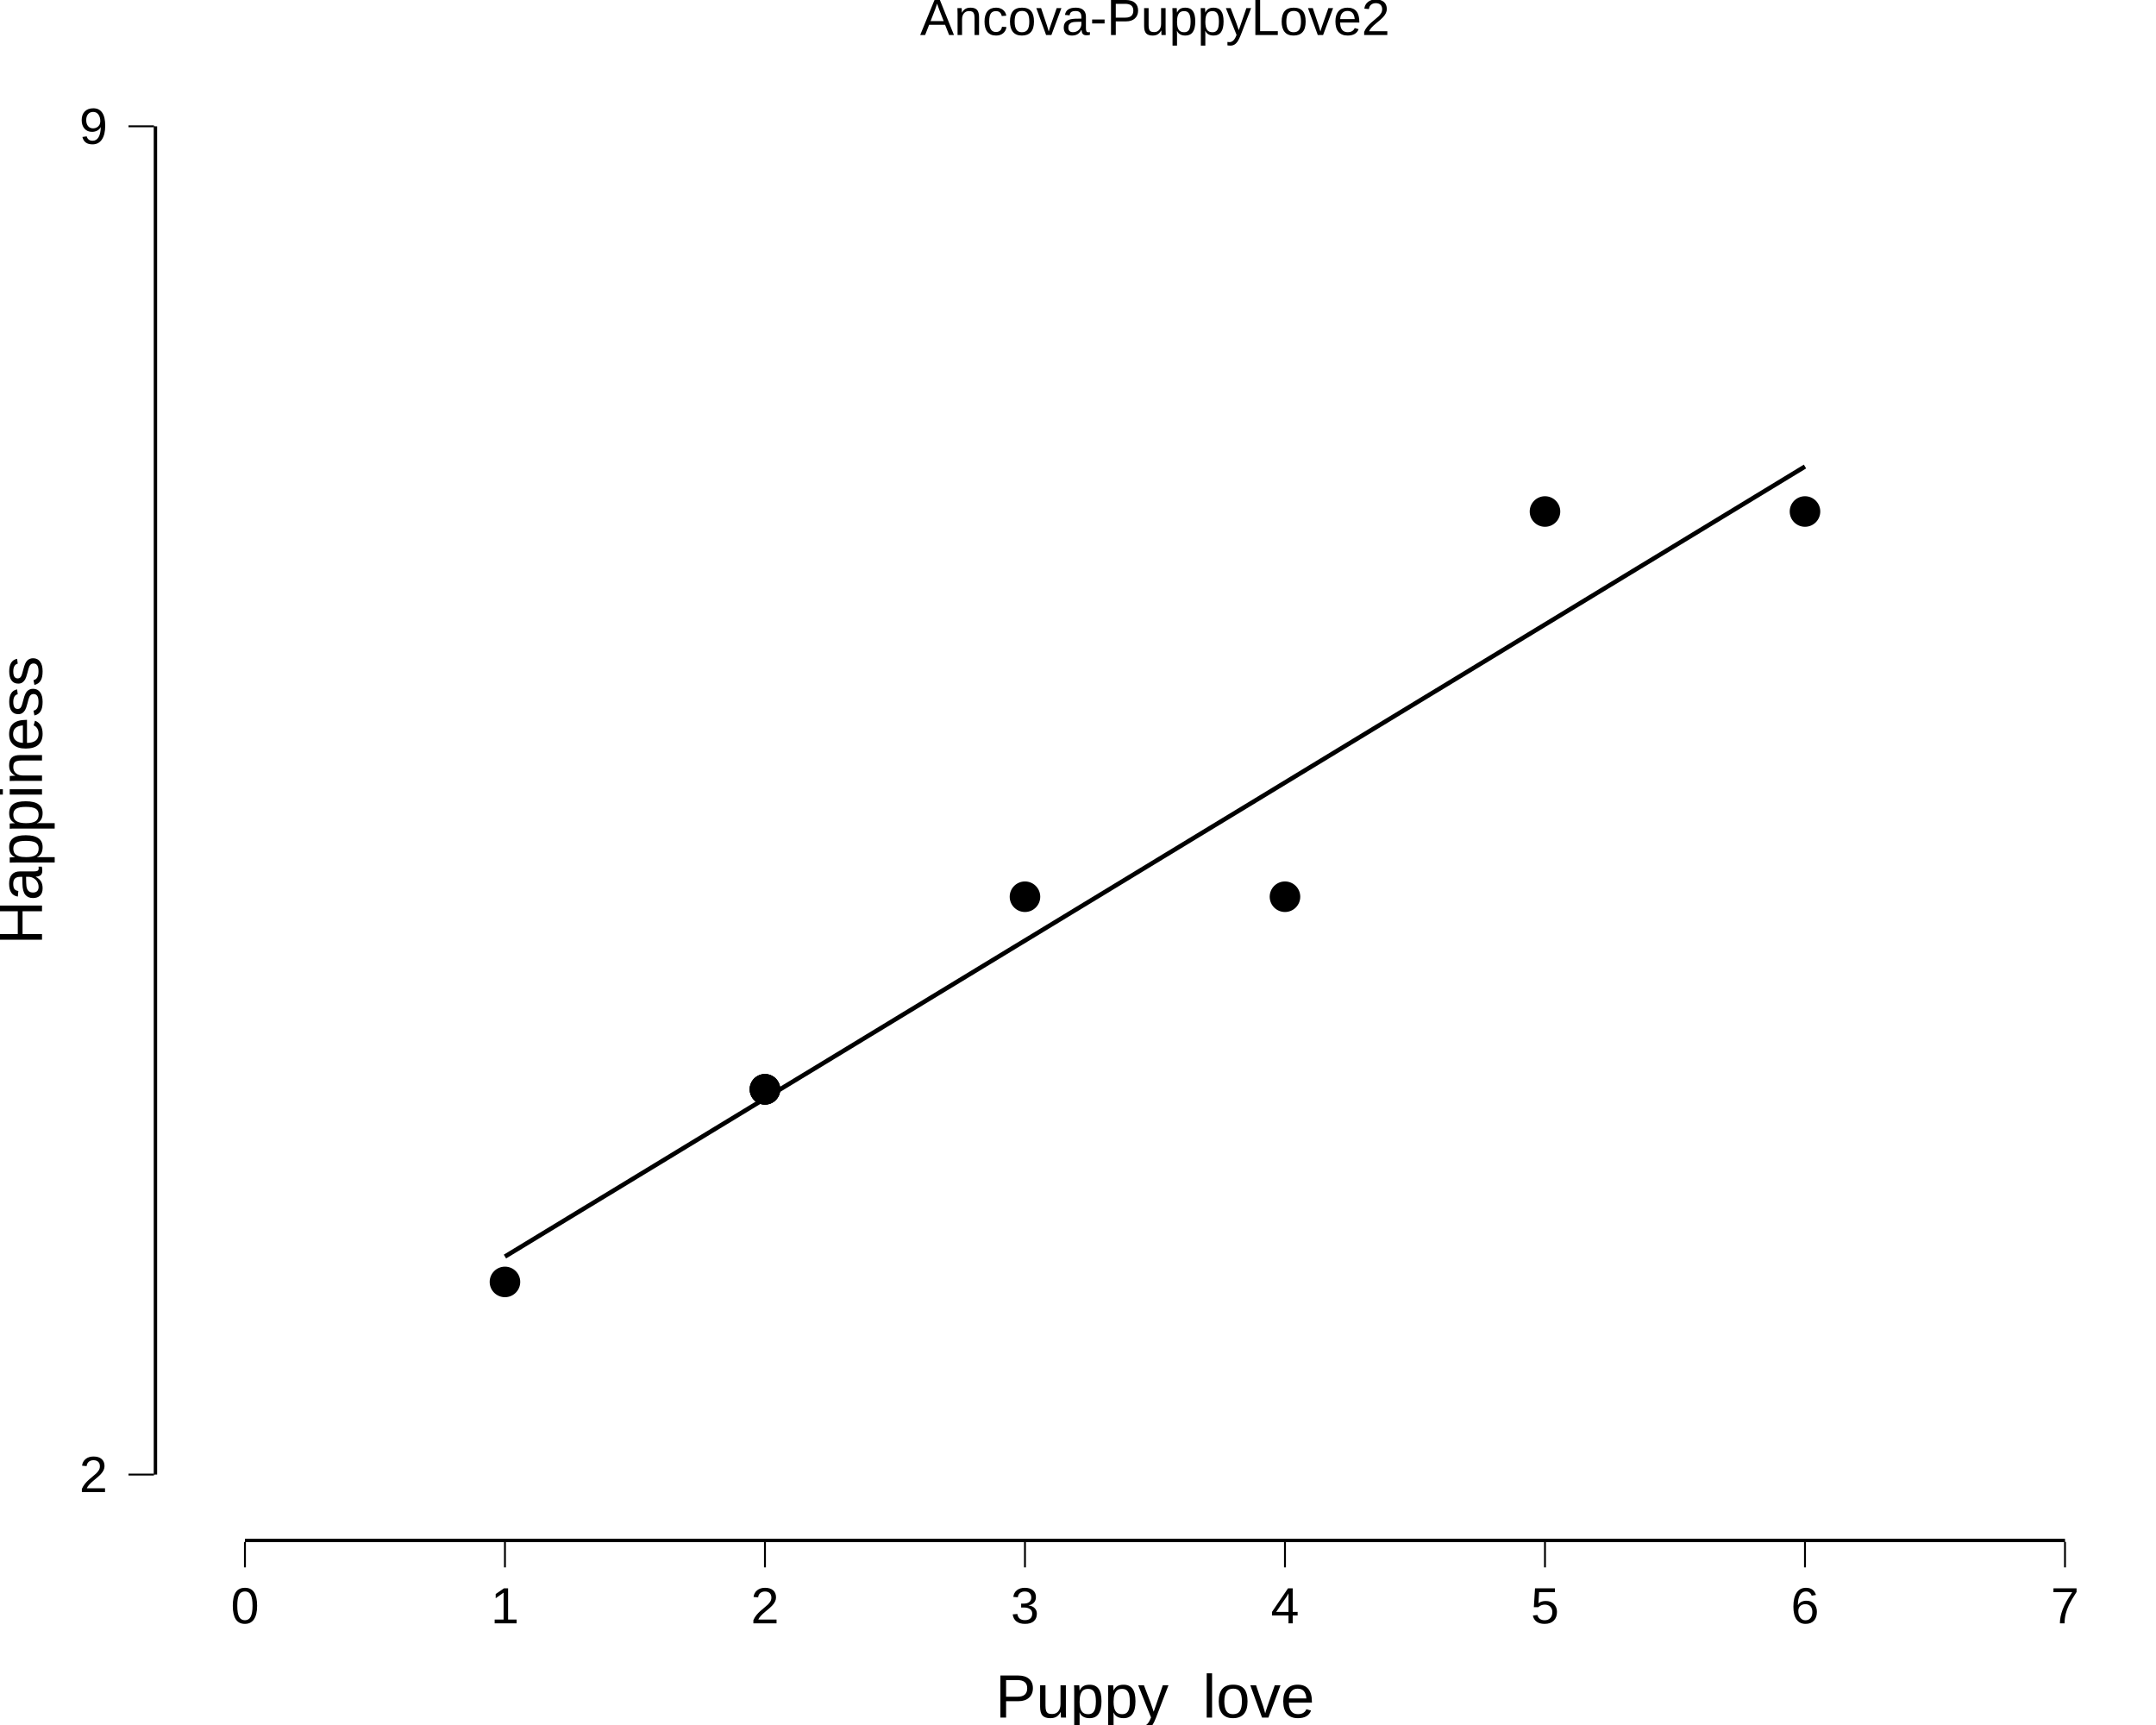
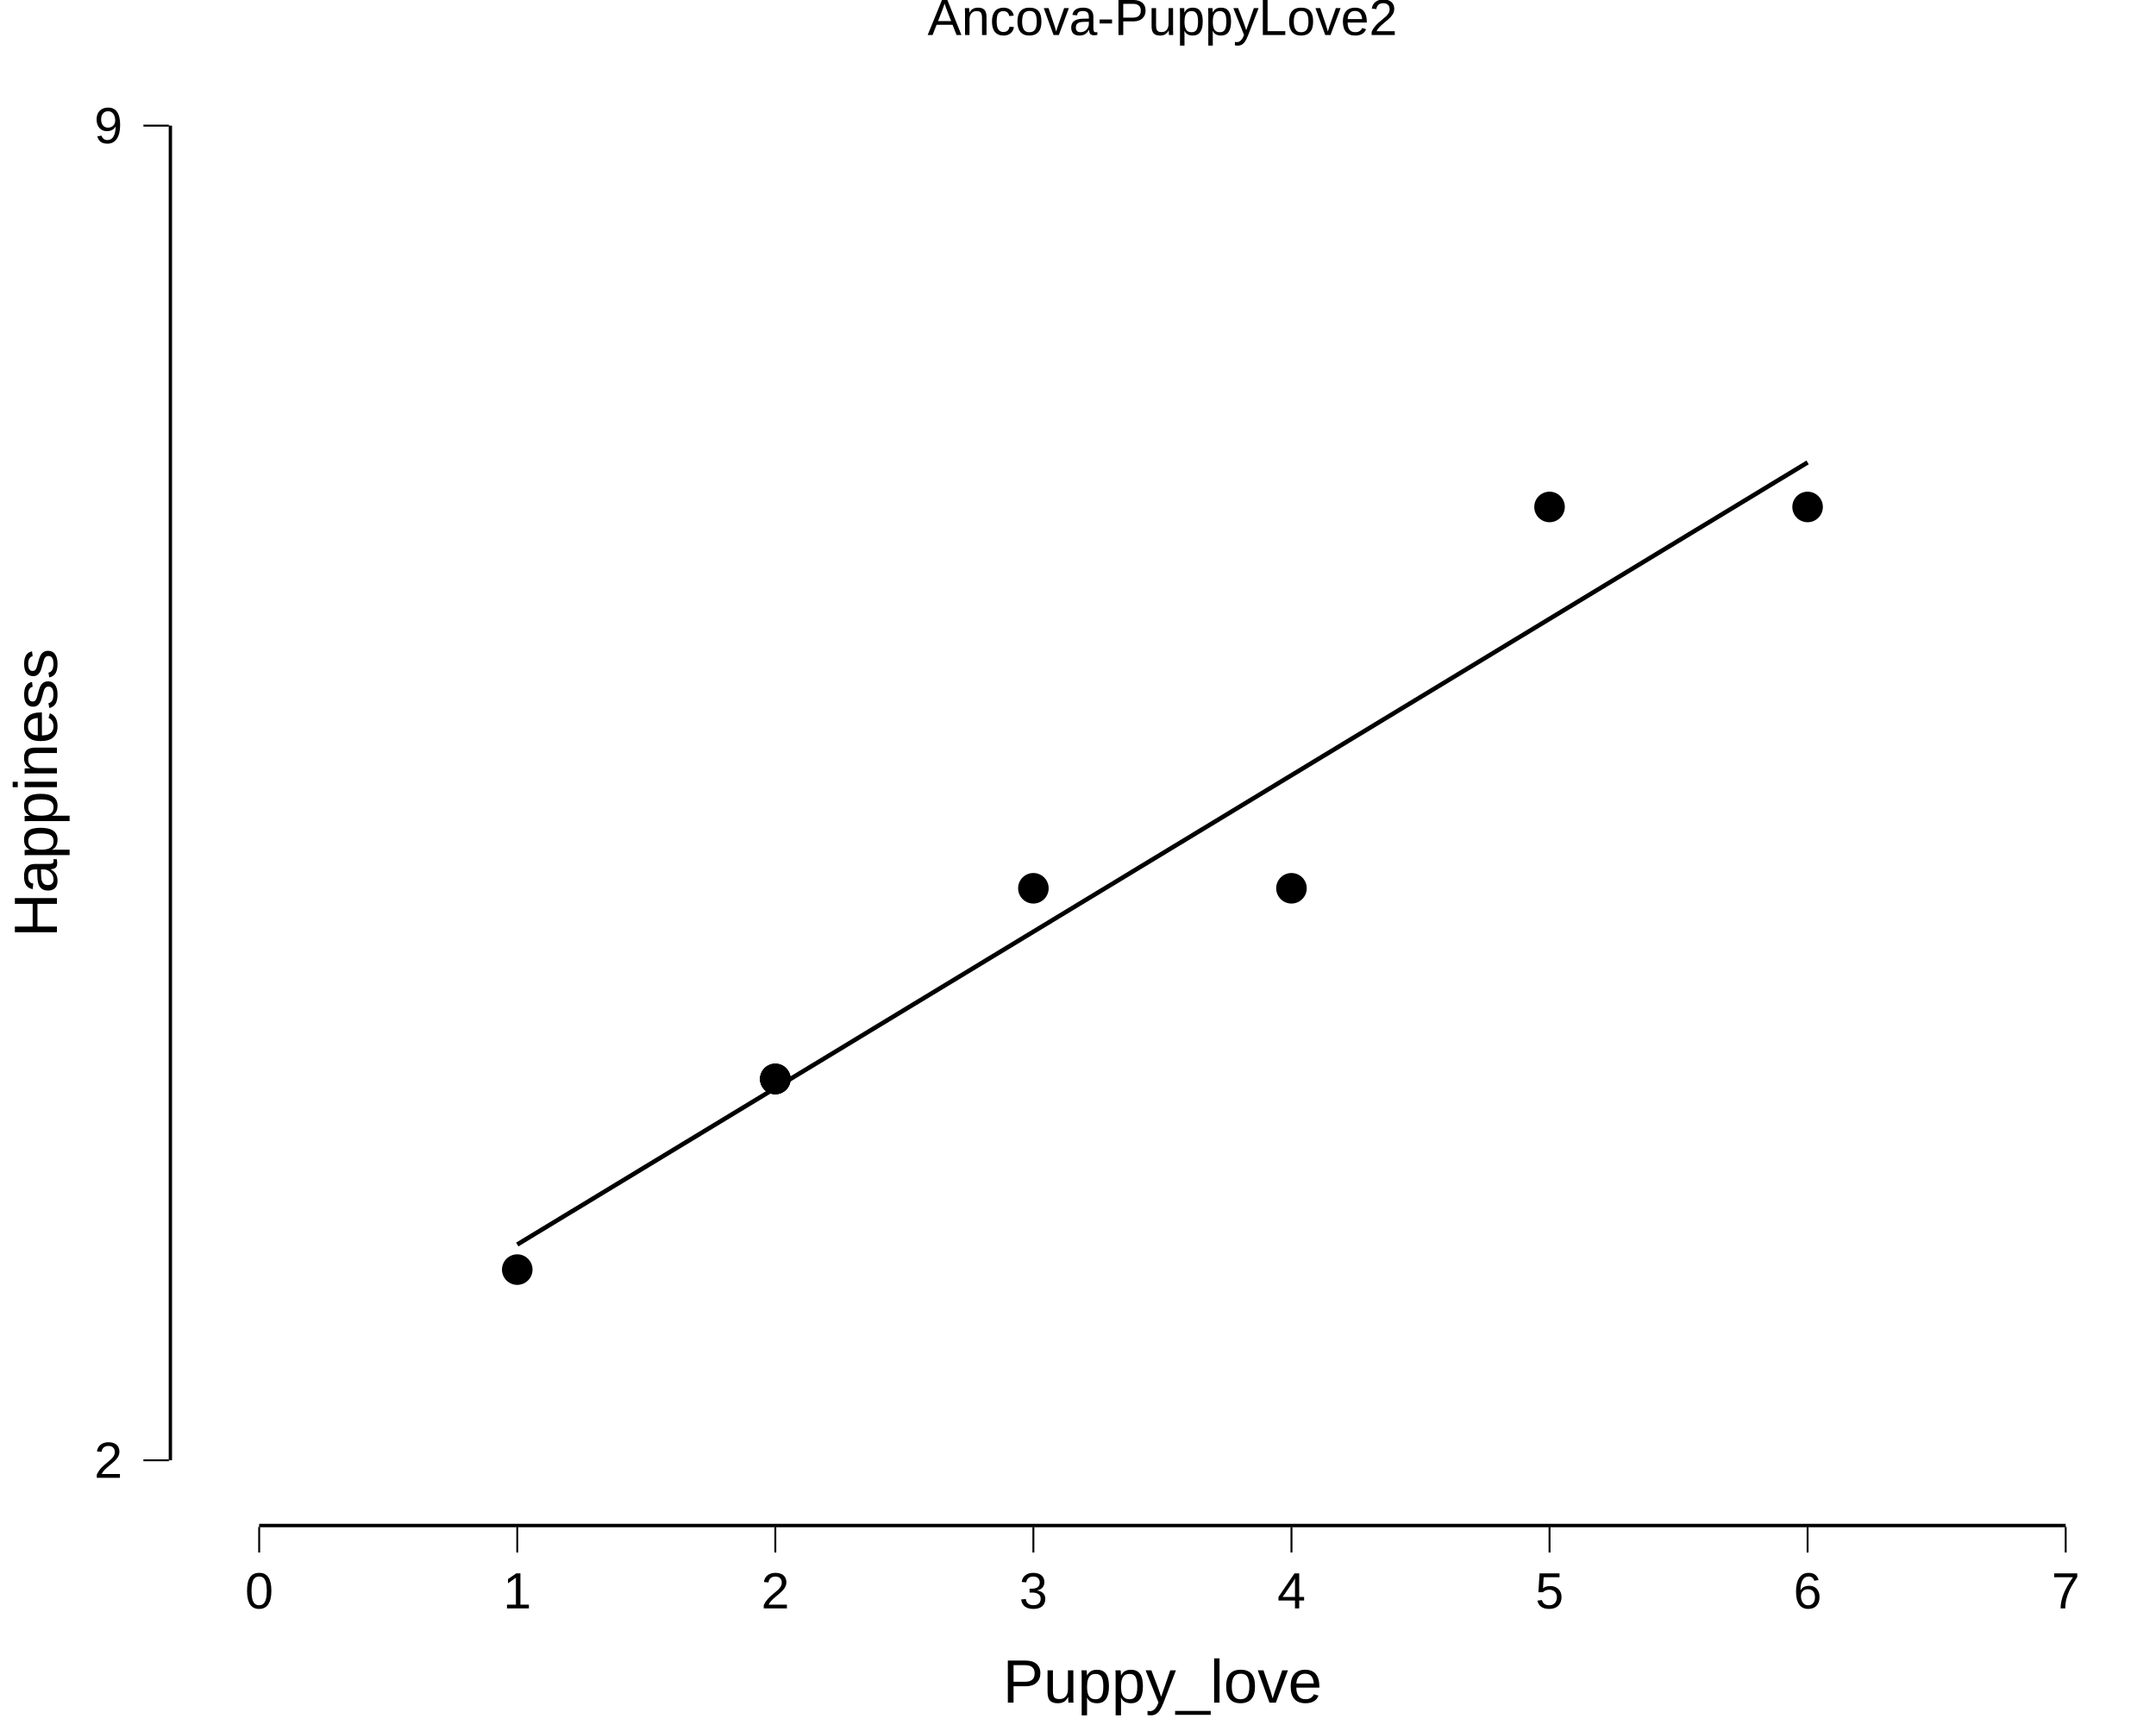
<svg xmlns="http://www.w3.org/2000/svg" viewBox="0 0 720.00 576.00">
  <defs>
    <style type="text/css">
    line, polyline, polygon, path, rect, circle {
      fill: none;
      stroke: #000000;
      stroke-linecap: round;
      stroke-linejoin: round;
      stroke-miterlimit: 10.00;
    }
  </style>
  </defs>
  <rect width="100%" height="100%" style="stroke: none; fill: #FFFFFF;" />
  <rect x="0.00" y="0.00" width="720.00" height="576.00" style="stroke-width: 10.67; stroke: none;" />
  <defs>
-     <clipPath id="cpNTEuNDF8NzIwLjAwfDUxNC44OHwxOS42Nw==">
-       <rect x="51.41" y="19.67" width="668.59" height="495.21" />
+     <clipPath id="cpNTYuMzl8NzIwLjAwfDUwOS44OXwxOS42Nw==">
+       <rect x="56.39" y="19.67" width="663.61" height="490.23" />
    </clipPath>
  </defs>
-   <rect x="51.41" y="19.67" width="668.59" height="495.21" style="stroke-width: 10.67; stroke: #FFFFFF; fill: #FFFFFF;" clip-path="url(#cpNTEuNDF8NzIwLjAwfDUxNC44OHwxOS42Nw==)" />
-   <circle cx="515.95" cy="170.80" r="3.56pt" style="stroke-width: 0.71; fill: #000000;" clip-path="url(#cpNTEuNDF8NzIwLjAwfDUxNC44OHwxOS42Nw==)" />
-   <circle cx="342.29" cy="299.43" r="3.56pt" style="stroke-width: 0.71; fill: #000000;" clip-path="url(#cpNTEuNDF8NzIwLjAwfDUxNC44OHwxOS42Nw==)" />
-   <circle cx="168.63" cy="428.05" r="3.56pt" style="stroke-width: 0.71; fill: #000000;" clip-path="url(#cpNTEuNDF8NzIwLjAwfDUxNC44OHwxOS42Nw==)" />
-   <circle cx="255.46" cy="363.74" r="3.56pt" style="stroke-width: 0.71; fill: #000000;" clip-path="url(#cpNTEuNDF8NzIwLjAwfDUxNC44OHwxOS42Nw==)" />
-   <circle cx="255.46" cy="363.74" r="3.56pt" style="stroke-width: 0.71; fill: #000000;" clip-path="url(#cpNTEuNDF8NzIwLjAwfDUxNC44OHwxOS42Nw==)" />
-   <circle cx="602.78" cy="170.80" r="3.56pt" style="stroke-width: 0.71; fill: #000000;" clip-path="url(#cpNTEuNDF8NzIwLjAwfDUxNC44OHwxOS42Nw==)" />
-   <circle cx="429.12" cy="299.43" r="3.56pt" style="stroke-width: 0.71; fill: #000000;" clip-path="url(#cpNTEuNDF8NzIwLjAwfDUxNC44OHwxOS42Nw==)" />
-   <circle cx="255.46" cy="363.74" r="3.56pt" style="stroke-width: 0.71; fill: #000000;" clip-path="url(#cpNTEuNDF8NzIwLjAwfDUxNC44OHwxOS42Nw==)" />
-   <polyline points="168.63,419.58 174.13,416.24 179.62,412.90 185.12,409.56 190.61,406.22 196.11,402.88 201.60,399.55 207.10,396.21 212.59,392.87 218.09,389.53 223.59,386.19 229.08,382.85 234.58,379.51 240.07,376.17 245.57,372.83 251.06,369.49 256.56,366.15 262.05,362.81 267.55,359.47 273.05,356.14 278.54,352.80 284.04,349.46 289.53,346.12 295.03,342.78 300.52,339.44 306.02,336.10 311.51,332.76 317.01,329.42 322.51,326.08 328.00,322.74 333.50,319.40 338.99,316.06 344.49,312.73 349.98,309.39 355.48,306.05 360.97,302.71 366.47,299.37 371.97,296.03 377.46,292.69 382.96,289.35 388.45,286.01 393.95,282.67 399.44,279.33 404.94,275.99 410.43,272.66 415.93,269.32 421.43,265.98 426.92,262.64 432.42,259.30 437.91,255.96 443.41,252.62 448.90,249.28 454.40,245.94 459.89,242.60 465.39,239.26 470.89,235.92 476.38,232.58 481.88,229.25 487.37,225.91 492.87,222.57 498.36,219.23 503.86,215.89 509.35,212.55 514.85,209.21 520.35,205.87 525.84,202.53 531.34,199.19 536.83,195.85 542.33,192.51 547.82,189.17 553.32,185.84 558.81,182.50 564.31,179.16 569.81,175.82 575.30,172.48 580.80,169.14 586.29,165.80 591.79,162.46 597.28,159.12 602.78,155.78 " style="stroke-width: 1.49; stroke-linecap: butt;" clip-path="url(#cpNTEuNDF8NzIwLjAwfDUxNC44OHwxOS42Nw==)" />
-   <line x1="51.41" y1="492.37" x2="51.41" y2="42.18" style="stroke-width: 2.13; stroke-linecap: butt;" clip-path="url(#cpNTEuNDF8NzIwLjAwfDUxNC44OHwxOS42Nw==)" />
-   <line x1="81.80" y1="514.88" x2="689.61" y2="514.88" style="stroke-width: 2.13; stroke-linecap: butt;" clip-path="url(#cpNTEuNDF8NzIwLjAwfDUxNC44OHwxOS42Nw==)" />
-   <line x1="81.80" y1="514.88" x2="689.61" y2="514.88" style="stroke-width: 0.64; stroke-linecap: butt;" clip-path="url(#cpNTEuNDF8NzIwLjAwfDUxNC44OHwxOS42Nw==)" />
-   <line x1="51.41" y1="492.37" x2="51.41" y2="42.18" style="stroke-width: 0.64; stroke-linecap: butt;" clip-path="url(#cpNTEuNDF8NzIwLjAwfDUxNC44OHwxOS42Nw==)" />
+   <rect x="56.39" y="19.67" width="663.61" height="490.23" style="stroke-width: 10.67; stroke: #FFFFFF; fill: #FFFFFF;" clip-path="url(#cpNTYuMzl8NzIwLjAwfDUwOS44OXwxOS42Nw==)" />
+   <circle cx="517.47" cy="169.28" r="3.56pt" style="stroke-width: 0.71; fill: #000000;" clip-path="url(#cpNTYuMzl8NzIwLjAwfDUwOS44OXwxOS42Nw==)" />
+   <circle cx="345.10" cy="296.61" r="3.56pt" style="stroke-width: 0.71; fill: #000000;" clip-path="url(#cpNTYuMzl8NzIwLjAwfDUwOS44OXwxOS42Nw==)" />
+   <circle cx="172.74" cy="423.94" r="3.56pt" style="stroke-width: 0.71; fill: #000000;" clip-path="url(#cpNTYuMzl8NzIwLjAwfDUwOS44OXwxOS42Nw==)" />
+   <circle cx="258.92" cy="360.28" r="3.56pt" style="stroke-width: 0.71; fill: #000000;" clip-path="url(#cpNTYuMzl8NzIwLjAwfDUwOS44OXwxOS42Nw==)" />
+   <circle cx="258.92" cy="360.28" r="3.56pt" style="stroke-width: 0.71; fill: #000000;" clip-path="url(#cpNTYuMzl8NzIwLjAwfDUwOS44OXwxOS42Nw==)" />
+   <circle cx="603.65" cy="169.28" r="3.56pt" style="stroke-width: 0.71; fill: #000000;" clip-path="url(#cpNTYuMzl8NzIwLjAwfDUwOS44OXwxOS42Nw==)" />
+   <circle cx="431.29" cy="296.61" r="3.56pt" style="stroke-width: 0.71; fill: #000000;" clip-path="url(#cpNTYuMzl8NzIwLjAwfDUwOS44OXwxOS42Nw==)" />
+   <circle cx="258.92" cy="360.28" r="3.56pt" style="stroke-width: 0.71; fill: #000000;" clip-path="url(#cpNTYuMzl8NzIwLjAwfDUwOS44OXwxOS42Nw==)" />
+   <polyline points="172.74,415.56 178.19,412.25 183.65,408.95 189.10,405.64 194.56,402.34 200.01,399.03 205.47,395.72 210.92,392.42 216.37,389.11 221.83,385.81 227.28,382.50 232.74,379.20 238.19,375.89 243.65,372.58 249.10,369.28 254.56,365.97 260.01,362.67 265.47,359.36 270.92,356.06 276.38,352.75 281.83,349.45 287.28,346.14 292.74,342.83 298.19,339.53 303.65,336.22 309.10,332.92 314.56,329.61 320.01,326.31 325.47,323.00 330.92,319.69 336.38,316.39 341.83,313.08 347.29,309.78 352.74,306.47 358.19,303.17 363.65,299.86 369.10,296.56 374.56,293.25 380.01,289.94 385.47,286.64 390.92,283.33 396.38,280.03 401.83,276.72 407.29,273.42 412.74,270.11 418.20,266.80 423.65,263.50 429.10,260.19 434.56,256.89 440.01,253.58 445.47,250.28 450.92,246.97 456.38,243.67 461.83,240.36 467.29,237.05 472.74,233.75 478.20,230.44 483.65,227.14 489.11,223.83 494.56,220.53 500.02,217.22 505.47,213.91 510.92,210.61 516.38,207.30 521.83,204.00 527.29,200.69 532.74,197.39 538.20,194.08 543.65,190.78 549.11,187.47 554.56,184.16 560.02,180.86 565.47,177.55 570.93,174.25 576.38,170.94 581.83,167.64 587.29,164.33 592.74,161.02 598.20,157.72 603.65,154.41 " style="stroke-width: 1.49; stroke-linecap: butt;" clip-path="url(#cpNTYuMzl8NzIwLjAwfDUwOS44OXwxOS42Nw==)" />
+   <line x1="56.39" y1="487.61" x2="56.39" y2="41.95" style="stroke-width: 2.13; stroke-linecap: butt;" clip-path="url(#cpNTYuMzl8NzIwLjAwfDUwOS44OXwxOS42Nw==)" />
+   <line x1="86.55" y1="509.89" x2="689.84" y2="509.89" style="stroke-width: 2.13; stroke-linecap: butt;" clip-path="url(#cpNTYuMzl8NzIwLjAwfDUwOS44OXwxOS42Nw==)" />
+   <line x1="86.55" y1="509.89" x2="689.84" y2="509.89" style="stroke-width: 0.64; stroke-linecap: butt;" clip-path="url(#cpNTYuMzl8NzIwLjAwfDUwOS44OXwxOS42Nw==)" />
+   <line x1="56.39" y1="487.61" x2="56.39" y2="41.95" style="stroke-width: 0.64; stroke-linecap: butt;" clip-path="url(#cpNTYuMzl8NzIwLjAwfDUwOS44OXwxOS42Nw==)" />
  <defs>
    <clipPath id="cpMC4wMHw3MjAuMDB8NTc2LjAwfDAuMDA=">
      <rect x="0.00" y="0.00" width="720.00" height="576.00" />
    </clipPath>
  </defs>
  <g clip-path="url(#cpMC4wMHw3MjAuMDB8NTc2LjAwfDAuMDA=)">
-     <text x="26.48" y="498.22" style="font-size: 17.00px; font-family: Liberation Sans;" textLength="9.45px" lengthAdjust="spacingAndGlyphs">2</text>
+     <text x="31.46" y="493.46" style="font-size: 17.00px; font-family: Liberation Sans;" textLength="9.45px" lengthAdjust="spacingAndGlyphs">2</text>
  </g>
  <g clip-path="url(#cpMC4wMHw3MjAuMDB8NTc2LjAwfDAuMDA=)">
-     <text x="26.48" y="48.03" style="font-size: 17.00px; font-family: Liberation Sans;" textLength="9.45px" lengthAdjust="spacingAndGlyphs">9</text>
+     <text x="31.46" y="47.80" style="font-size: 17.00px; font-family: Liberation Sans;" textLength="9.45px" lengthAdjust="spacingAndGlyphs">9</text>
  </g>
-   <polyline points="42.91,492.37 51.41,492.37 " style="stroke-width: 0.64; stroke-linecap: butt;" clip-path="url(#cpMC4wMHw3MjAuMDB8NTc2LjAwfDAuMDA=)" />
-   <polyline points="42.91,42.18 51.41,42.18 " style="stroke-width: 0.64; stroke-linecap: butt;" clip-path="url(#cpMC4wMHw3MjAuMDB8NTc2LjAwfDAuMDA=)" />
-   <polyline points="81.80,523.38 81.80,514.88 " style="stroke-width: 0.64; stroke-linecap: butt;" clip-path="url(#cpMC4wMHw3MjAuMDB8NTc2LjAwfDAuMDA=)" />
-   <polyline points="168.63,523.38 168.63,514.88 " style="stroke-width: 0.64; stroke-linecap: butt;" clip-path="url(#cpMC4wMHw3MjAuMDB8NTc2LjAwfDAuMDA=)" />
-   <polyline points="255.46,523.38 255.46,514.88 " style="stroke-width: 0.64; stroke-linecap: butt;" clip-path="url(#cpMC4wMHw3MjAuMDB8NTc2LjAwfDAuMDA=)" />
-   <polyline points="342.29,523.38 342.29,514.88 " style="stroke-width: 0.64; stroke-linecap: butt;" clip-path="url(#cpMC4wMHw3MjAuMDB8NTc2LjAwfDAuMDA=)" />
-   <polyline points="429.12,523.38 429.12,514.88 " style="stroke-width: 0.64; stroke-linecap: butt;" clip-path="url(#cpMC4wMHw3MjAuMDB8NTc2LjAwfDAuMDA=)" />
-   <polyline points="515.95,523.38 515.95,514.88 " style="stroke-width: 0.64; stroke-linecap: butt;" clip-path="url(#cpMC4wMHw3MjAuMDB8NTc2LjAwfDAuMDA=)" />
-   <polyline points="602.78,523.38 602.78,514.88 " style="stroke-width: 0.64; stroke-linecap: butt;" clip-path="url(#cpMC4wMHw3MjAuMDB8NTc2LjAwfDAuMDA=)" />
-   <polyline points="689.61,523.38 689.61,514.88 " style="stroke-width: 0.64; stroke-linecap: butt;" clip-path="url(#cpMC4wMHw3MjAuMDB8NTc2LjAwfDAuMDA=)" />
+   <polyline points="47.89,487.61 56.39,487.61 " style="stroke-width: 0.64; stroke-linecap: butt;" clip-path="url(#cpMC4wMHw3MjAuMDB8NTc2LjAwfDAuMDA=)" />
+   <polyline points="47.89,41.95 56.39,41.95 " style="stroke-width: 0.64; stroke-linecap: butt;" clip-path="url(#cpMC4wMHw3MjAuMDB8NTc2LjAwfDAuMDA=)" />
+   <polyline points="86.55,518.40 86.55,509.89 " style="stroke-width: 0.64; stroke-linecap: butt;" clip-path="url(#cpMC4wMHw3MjAuMDB8NTc2LjAwfDAuMDA=)" />
+   <polyline points="172.74,518.40 172.74,509.89 " style="stroke-width: 0.64; stroke-linecap: butt;" clip-path="url(#cpMC4wMHw3MjAuMDB8NTc2LjAwfDAuMDA=)" />
+   <polyline points="258.92,518.40 258.92,509.89 " style="stroke-width: 0.64; stroke-linecap: butt;" clip-path="url(#cpMC4wMHw3MjAuMDB8NTc2LjAwfDAuMDA=)" />
+   <polyline points="345.10,518.40 345.10,509.89 " style="stroke-width: 0.64; stroke-linecap: butt;" clip-path="url(#cpMC4wMHw3MjAuMDB8NTc2LjAwfDAuMDA=)" />
+   <polyline points="431.29,518.40 431.29,509.89 " style="stroke-width: 0.64; stroke-linecap: butt;" clip-path="url(#cpMC4wMHw3MjAuMDB8NTc2LjAwfDAuMDA=)" />
+   <polyline points="517.47,518.40 517.47,509.89 " style="stroke-width: 0.64; stroke-linecap: butt;" clip-path="url(#cpMC4wMHw3MjAuMDB8NTc2LjAwfDAuMDA=)" />
+   <polyline points="603.65,518.40 603.65,509.89 " style="stroke-width: 0.64; stroke-linecap: butt;" clip-path="url(#cpMC4wMHw3MjAuMDB8NTc2LjAwfDAuMDA=)" />
+   <polyline points="689.84,518.40 689.84,509.89 " style="stroke-width: 0.64; stroke-linecap: butt;" clip-path="url(#cpMC4wMHw3MjAuMDB8NTc2LjAwfDAuMDA=)" />
  <g clip-path="url(#cpMC4wMHw3MjAuMDB8NTc2LjAwfDAuMDA=)">
-     <text x="77.07" y="542.06" style="font-size: 17.00px; font-family: Liberation Sans;" textLength="9.45px" lengthAdjust="spacingAndGlyphs">0</text>
+     <text x="81.83" y="537.07" style="font-size: 17.00px; font-family: Liberation Sans;" textLength="9.45px" lengthAdjust="spacingAndGlyphs">0</text>
  </g>
  <g clip-path="url(#cpMC4wMHw3MjAuMDB8NTc2LjAwfDAuMDA=)">
-     <text x="163.90" y="542.06" style="font-size: 17.00px; font-family: Liberation Sans;" textLength="9.45px" lengthAdjust="spacingAndGlyphs">1</text>
+     <text x="168.01" y="537.07" style="font-size: 17.00px; font-family: Liberation Sans;" textLength="9.45px" lengthAdjust="spacingAndGlyphs">1</text>
  </g>
  <g clip-path="url(#cpMC4wMHw3MjAuMDB8NTc2LjAwfDAuMDA=)">
-     <text x="250.73" y="542.06" style="font-size: 17.00px; font-family: Liberation Sans;" textLength="9.45px" lengthAdjust="spacingAndGlyphs">2</text>
+     <text x="254.19" y="537.07" style="font-size: 17.00px; font-family: Liberation Sans;" textLength="9.45px" lengthAdjust="spacingAndGlyphs">2</text>
  </g>
  <g clip-path="url(#cpMC4wMHw3MjAuMDB8NTc2LjAwfDAuMDA=)">
-     <text x="337.56" y="542.06" style="font-size: 17.00px; font-family: Liberation Sans;" textLength="9.45px" lengthAdjust="spacingAndGlyphs">3</text>
+     <text x="340.38" y="537.07" style="font-size: 17.00px; font-family: Liberation Sans;" textLength="9.45px" lengthAdjust="spacingAndGlyphs">3</text>
  </g>
  <g clip-path="url(#cpMC4wMHw3MjAuMDB8NTc2LjAwfDAuMDA=)">
-     <text x="424.39" y="542.06" style="font-size: 17.00px; font-family: Liberation Sans;" textLength="9.45px" lengthAdjust="spacingAndGlyphs">4</text>
+     <text x="426.56" y="537.07" style="font-size: 17.00px; font-family: Liberation Sans;" textLength="9.45px" lengthAdjust="spacingAndGlyphs">4</text>
  </g>
  <g clip-path="url(#cpMC4wMHw3MjAuMDB8NTc2LjAwfDAuMDA=)">
-     <text x="511.22" y="542.06" style="font-size: 17.00px; font-family: Liberation Sans;" textLength="9.45px" lengthAdjust="spacingAndGlyphs">5</text>
+     <text x="512.74" y="537.07" style="font-size: 17.00px; font-family: Liberation Sans;" textLength="9.45px" lengthAdjust="spacingAndGlyphs">5</text>
  </g>
  <g clip-path="url(#cpMC4wMHw3MjAuMDB8NTc2LjAwfDAuMDA=)">
-     <text x="598.05" y="542.06" style="font-size: 17.00px; font-family: Liberation Sans;" textLength="9.45px" lengthAdjust="spacingAndGlyphs">6</text>
+     <text x="598.93" y="537.07" style="font-size: 17.00px; font-family: Liberation Sans;" textLength="9.45px" lengthAdjust="spacingAndGlyphs">6</text>
  </g>
  <g clip-path="url(#cpMC4wMHw3MjAuMDB8NTc2LjAwfDAuMDA=)">
-     <text x="684.88" y="542.06" style="font-size: 17.00px; font-family: Liberation Sans;" textLength="9.45px" lengthAdjust="spacingAndGlyphs">7</text>
+     <text x="685.11" y="537.07" style="font-size: 17.00px; font-family: Liberation Sans;" textLength="9.45px" lengthAdjust="spacingAndGlyphs">7</text>
  </g>
  <g clip-path="url(#cpMC4wMHw3MjAuMDB8NTc2LjAwfDAuMDA=)">
-     <text x="332.41" y="573.52" style="font-size: 20.40px; font-family: Liberation Sans;" textLength="106.59px" lengthAdjust="spacingAndGlyphs">Puppy_love</text>
+     <text x="334.90" y="568.53" style="font-size: 20.40px; font-family: Liberation Sans;" textLength="106.59px" lengthAdjust="spacingAndGlyphs">Puppy_love</text>
  </g>
  <g clip-path="url(#cpMC4wMHw3MjAuMDB8NTc2LjAwfDAuMDA=)">
-     <text transform="translate(14.03,315.46) rotate(-90)" style="font-size: 20.40px; font-family: Liberation Sans;" textLength="96.38px" lengthAdjust="spacingAndGlyphs">Happiness</text>
+     <text transform="translate(19.01,312.97) rotate(-90)" style="font-size: 20.40px; font-family: Liberation Sans;" textLength="96.38px" lengthAdjust="spacingAndGlyphs">Happiness</text>
  </g>
  <g clip-path="url(#cpMC4wMHw3MjAuMDB8NTc2LjAwfDAuMDA=)">
-     <text x="307.27" y="11.70" style="font-size: 17.00px; font-family: Liberation Sans;" textLength="156.88px" lengthAdjust="spacingAndGlyphs">Ancova-PuppyLove2</text>
+     <text x="309.76" y="11.70" style="font-size: 17.00px; font-family: Liberation Sans;" textLength="156.88px" lengthAdjust="spacingAndGlyphs">Ancova-PuppyLove2</text>
  </g>
</svg>
